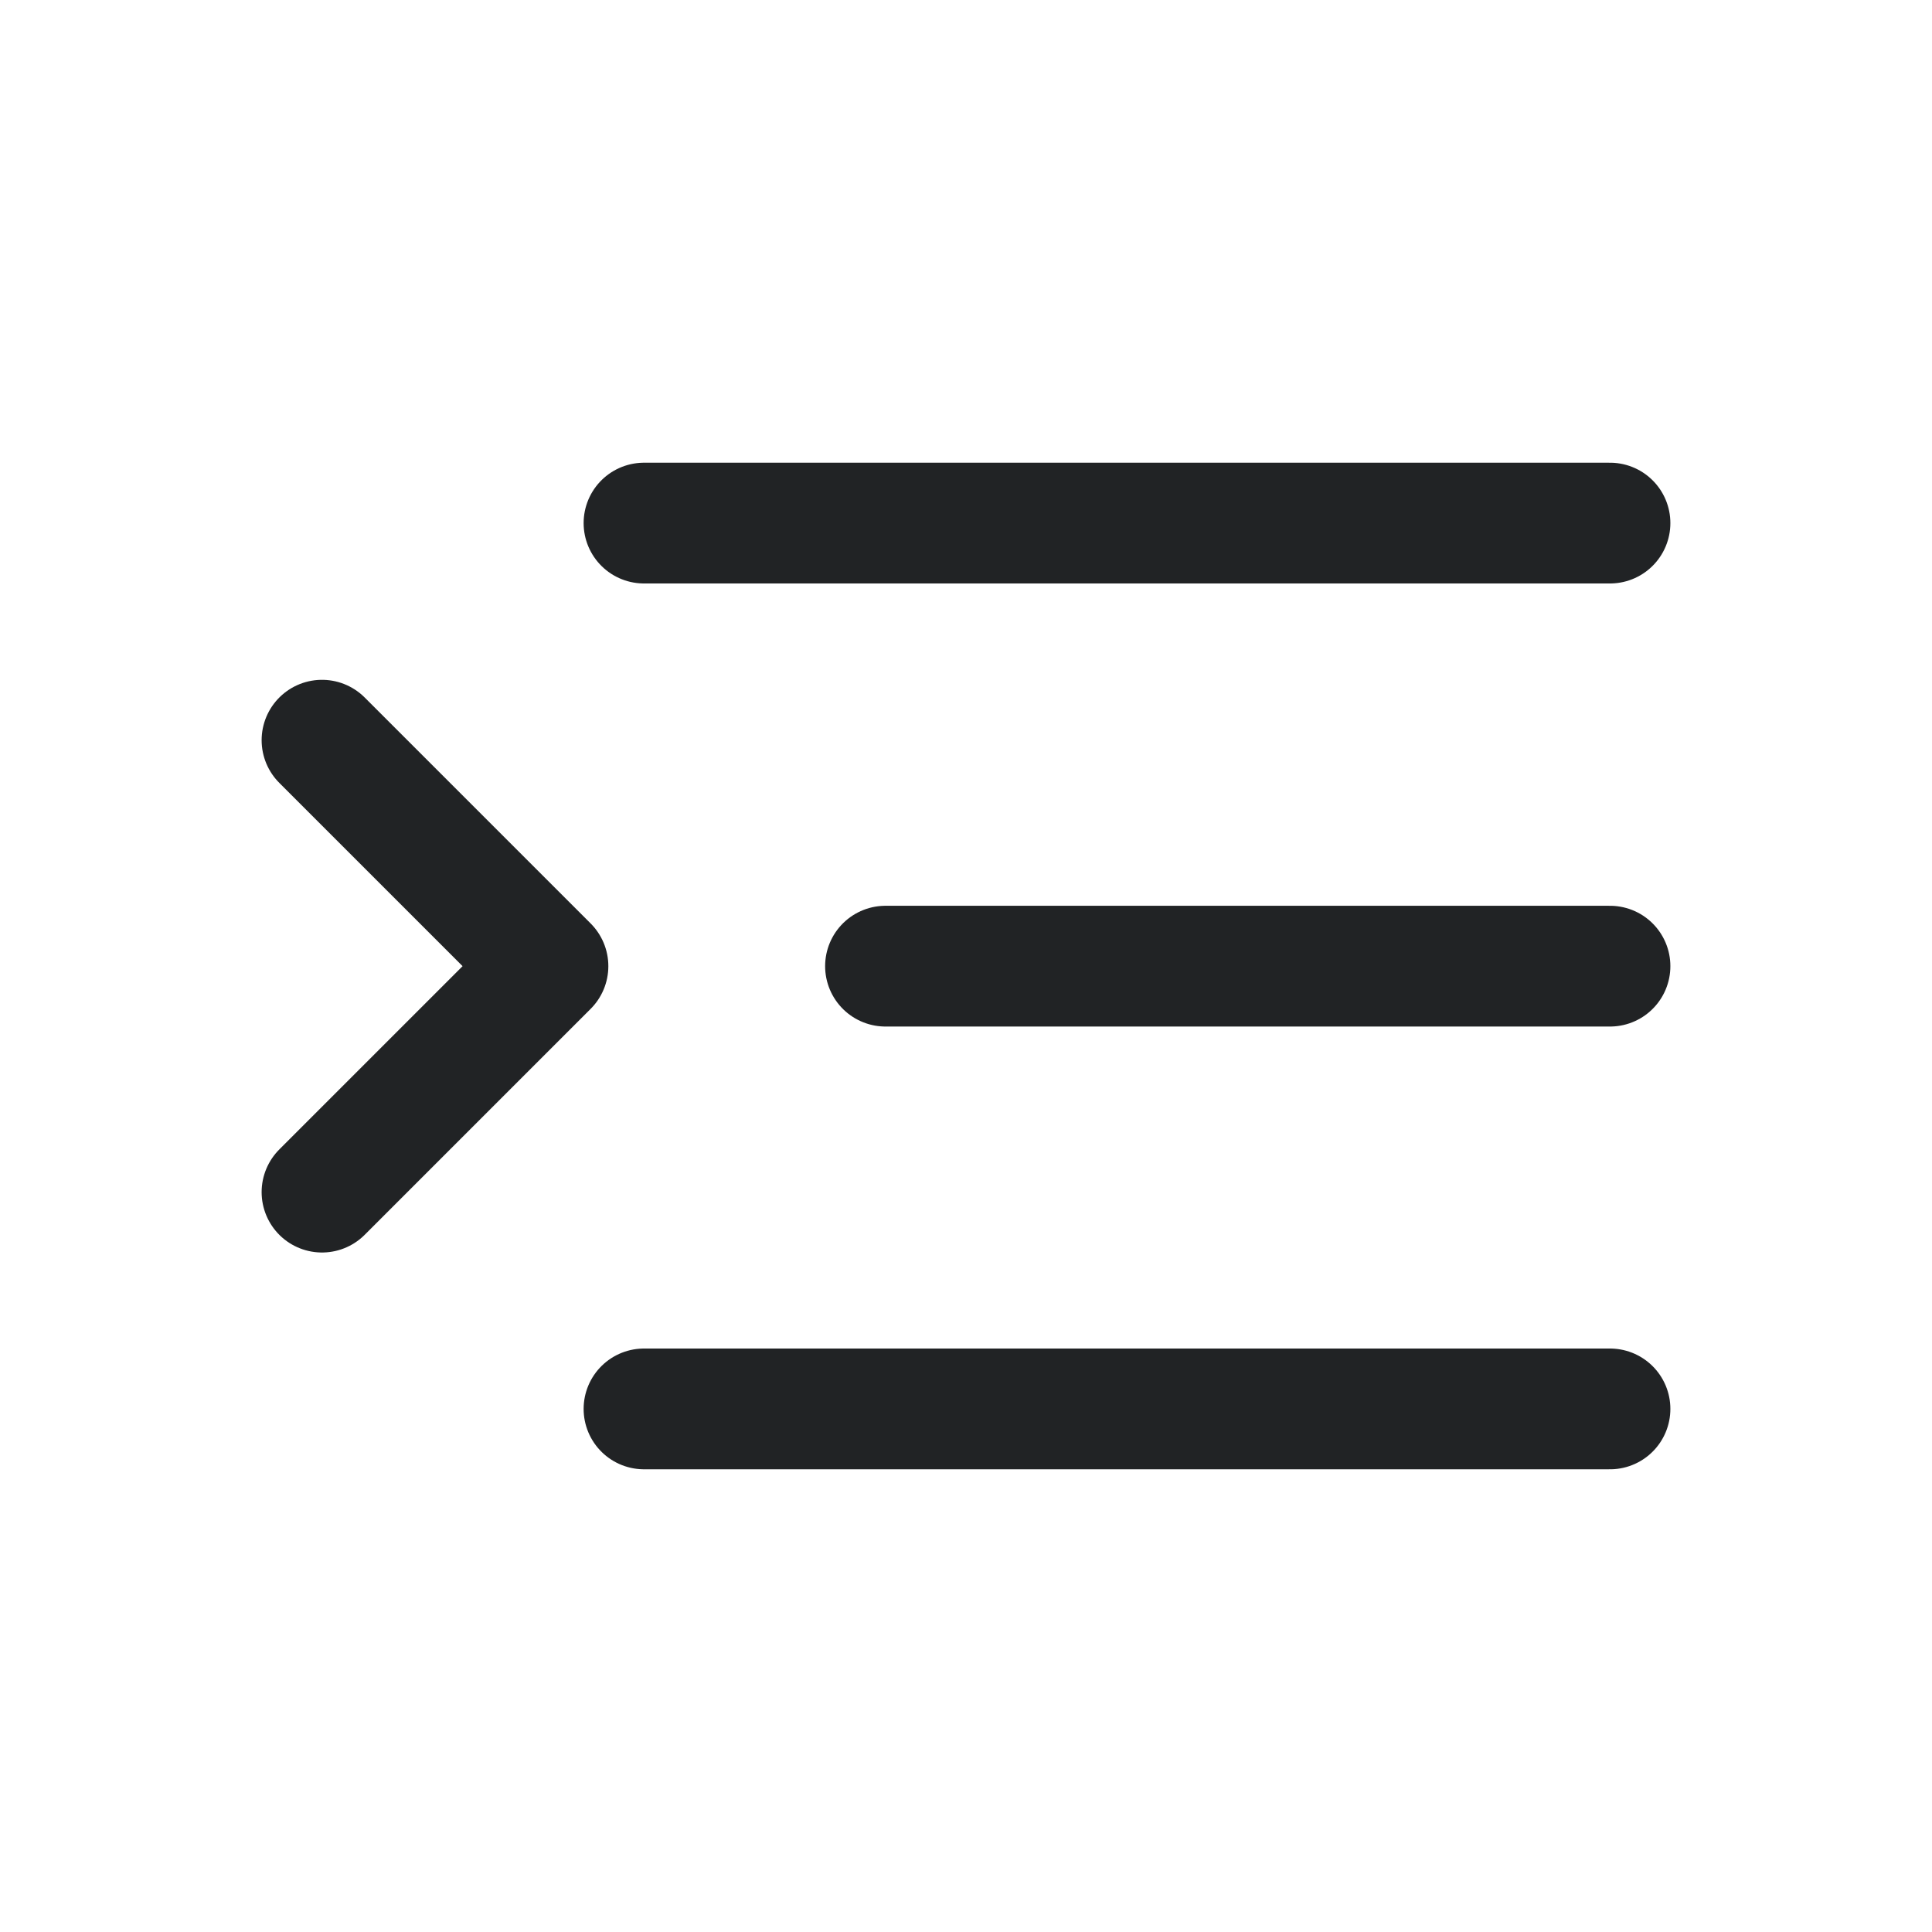
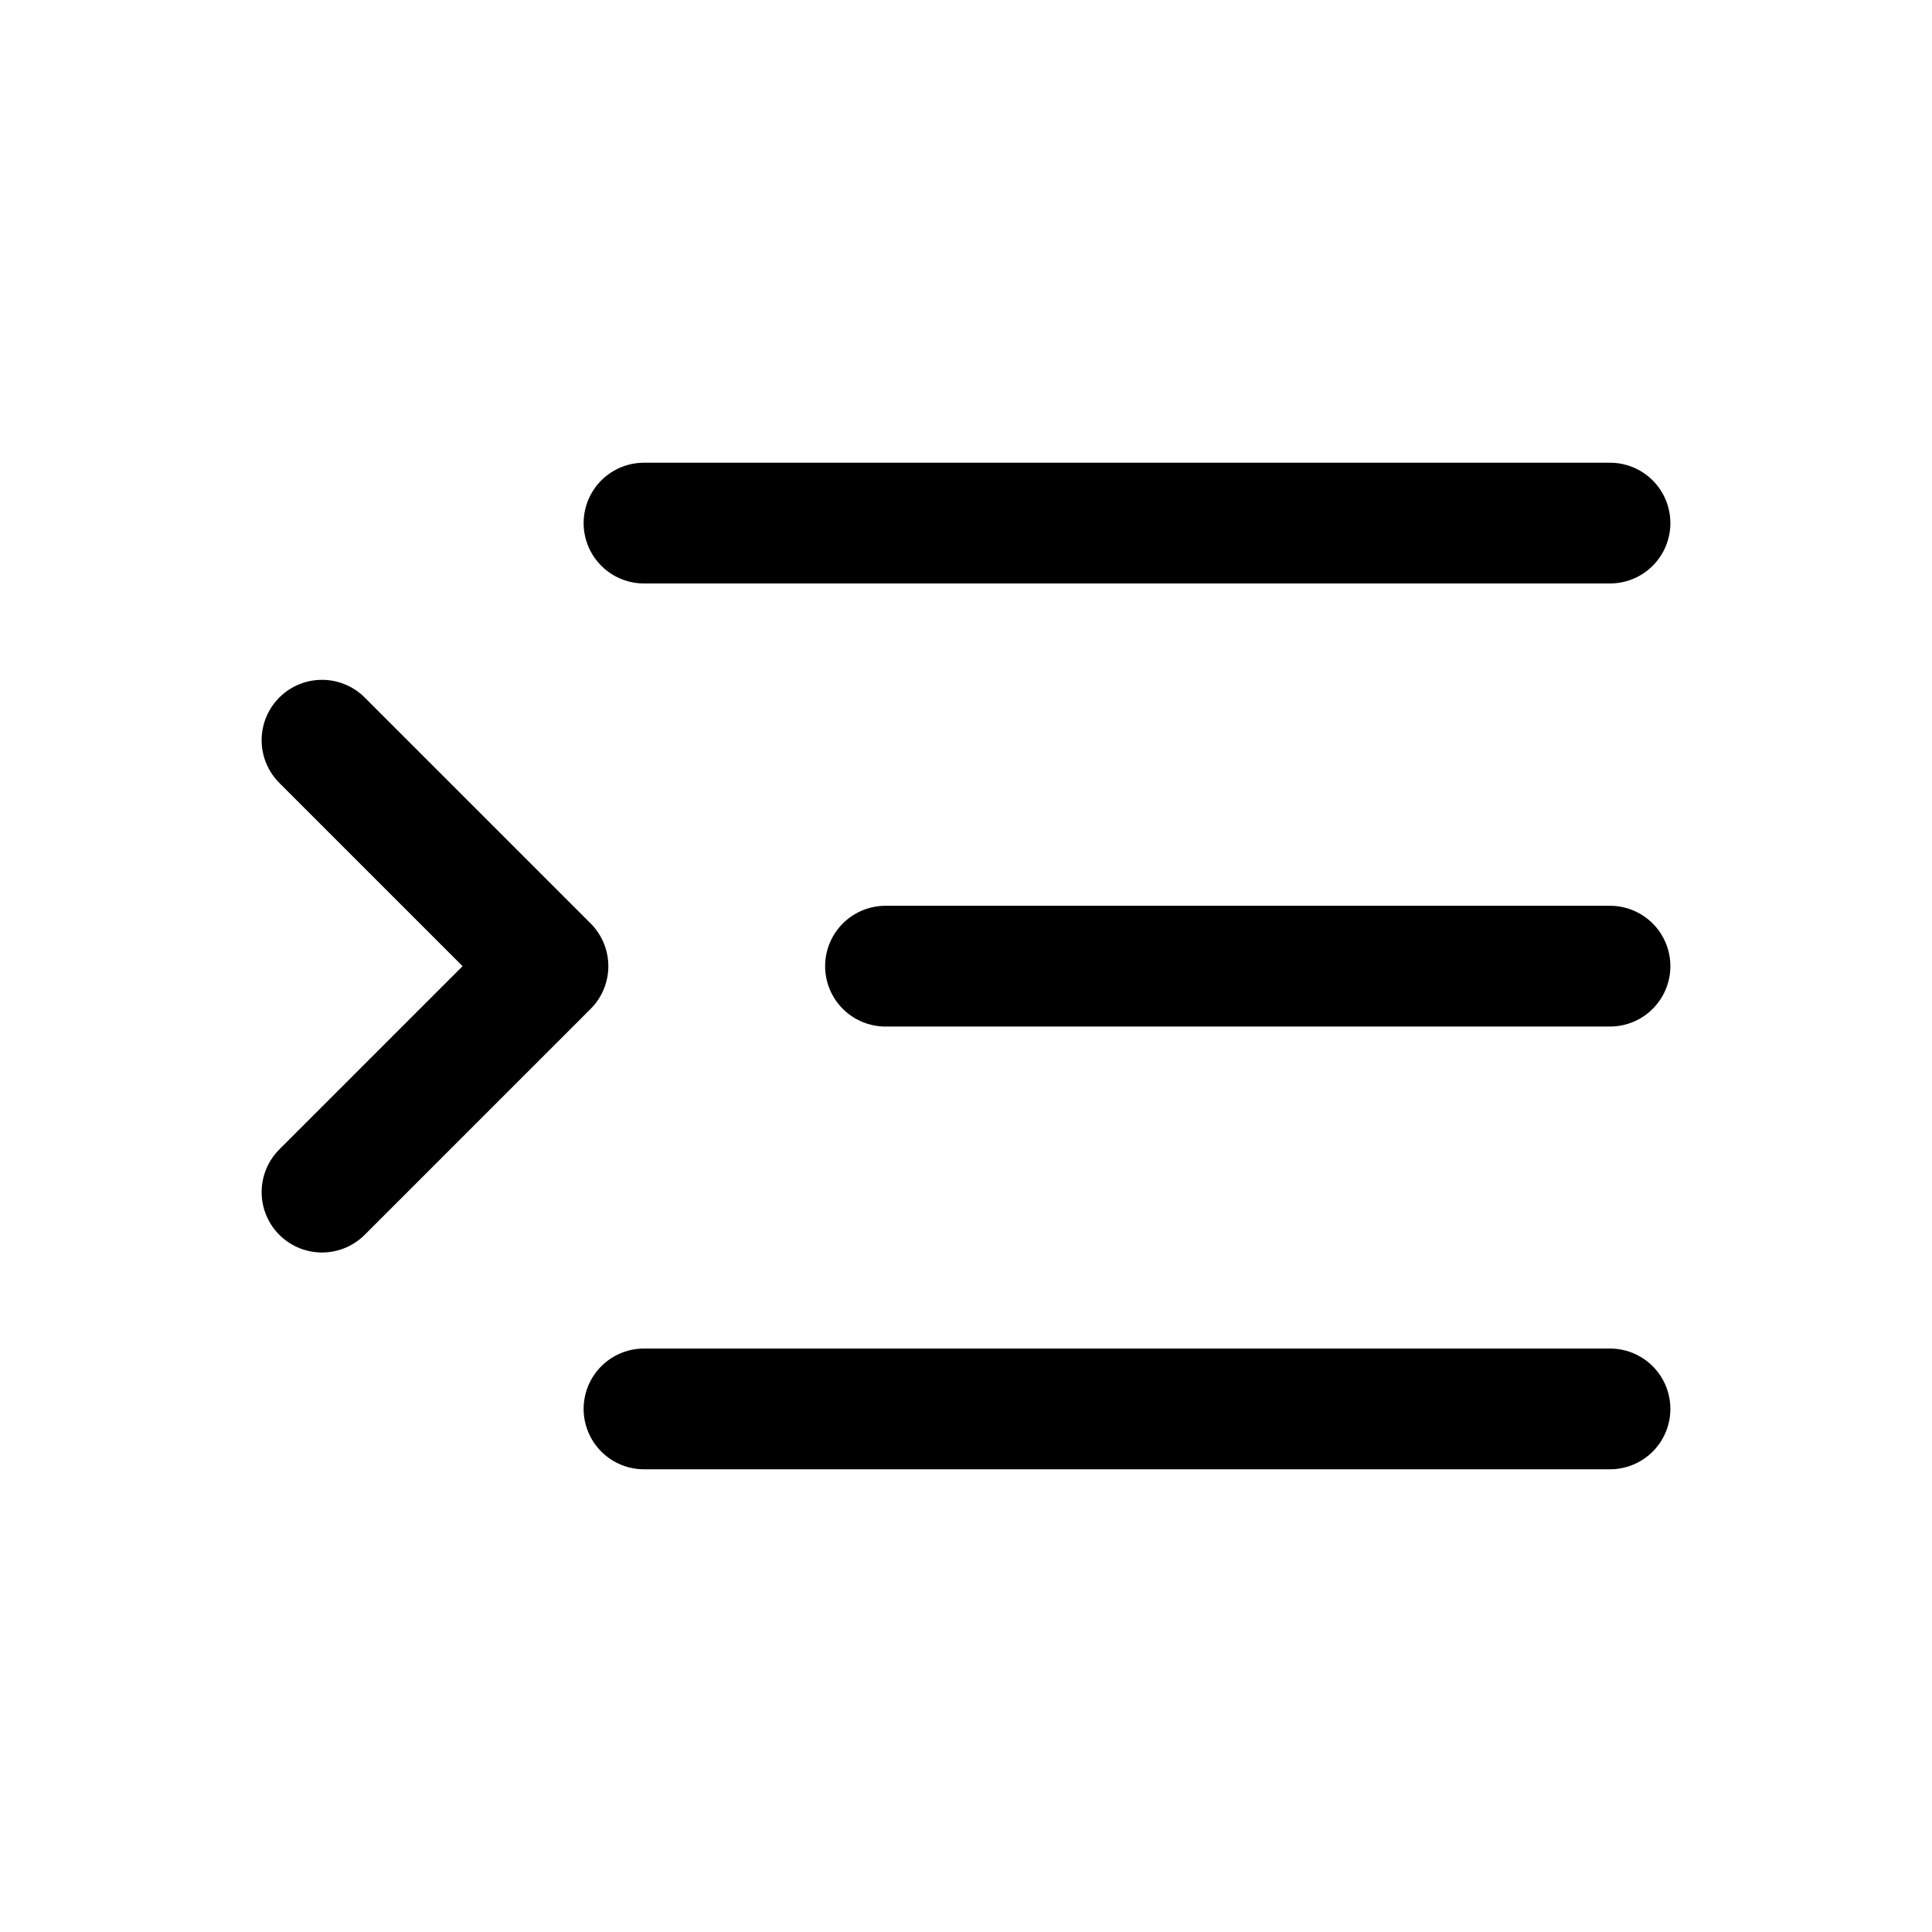
<svg xmlns="http://www.w3.org/2000/svg" width="24" height="24" viewBox="0 0 24 24" fill="none">
-   <path d="M8 17.502H20" stroke="#212325" stroke-width="1.5" stroke-linecap="round" />
-   <path d="M8 6.498H20" stroke="#212325" stroke-width="1.5" stroke-linecap="round" />
-   <path d="M11 12.002H20" stroke="#212325" stroke-width="1.5" stroke-linecap="round" />
-   <path d="M4 9.195L6.807 12.002L4 14.809" stroke="#212325" stroke-width="1.5" stroke-linecap="round" stroke-linejoin="round" />
+   <path d="M8 17.502H20" stroke="currentColor" stroke-width="1.5" stroke-linecap="round" />
+   <path d="M8 6.498H20" stroke="currentColor" stroke-width="1.5" stroke-linecap="round" />
+   <path d="M11 12.002H20" stroke="currentColor" stroke-width="1.5" stroke-linecap="round" />
+   <path d="M4 9.195L6.807 12.002L4 14.809" stroke="currentColor" stroke-width="1.5" stroke-linecap="round" stroke-linejoin="round" />
</svg>
